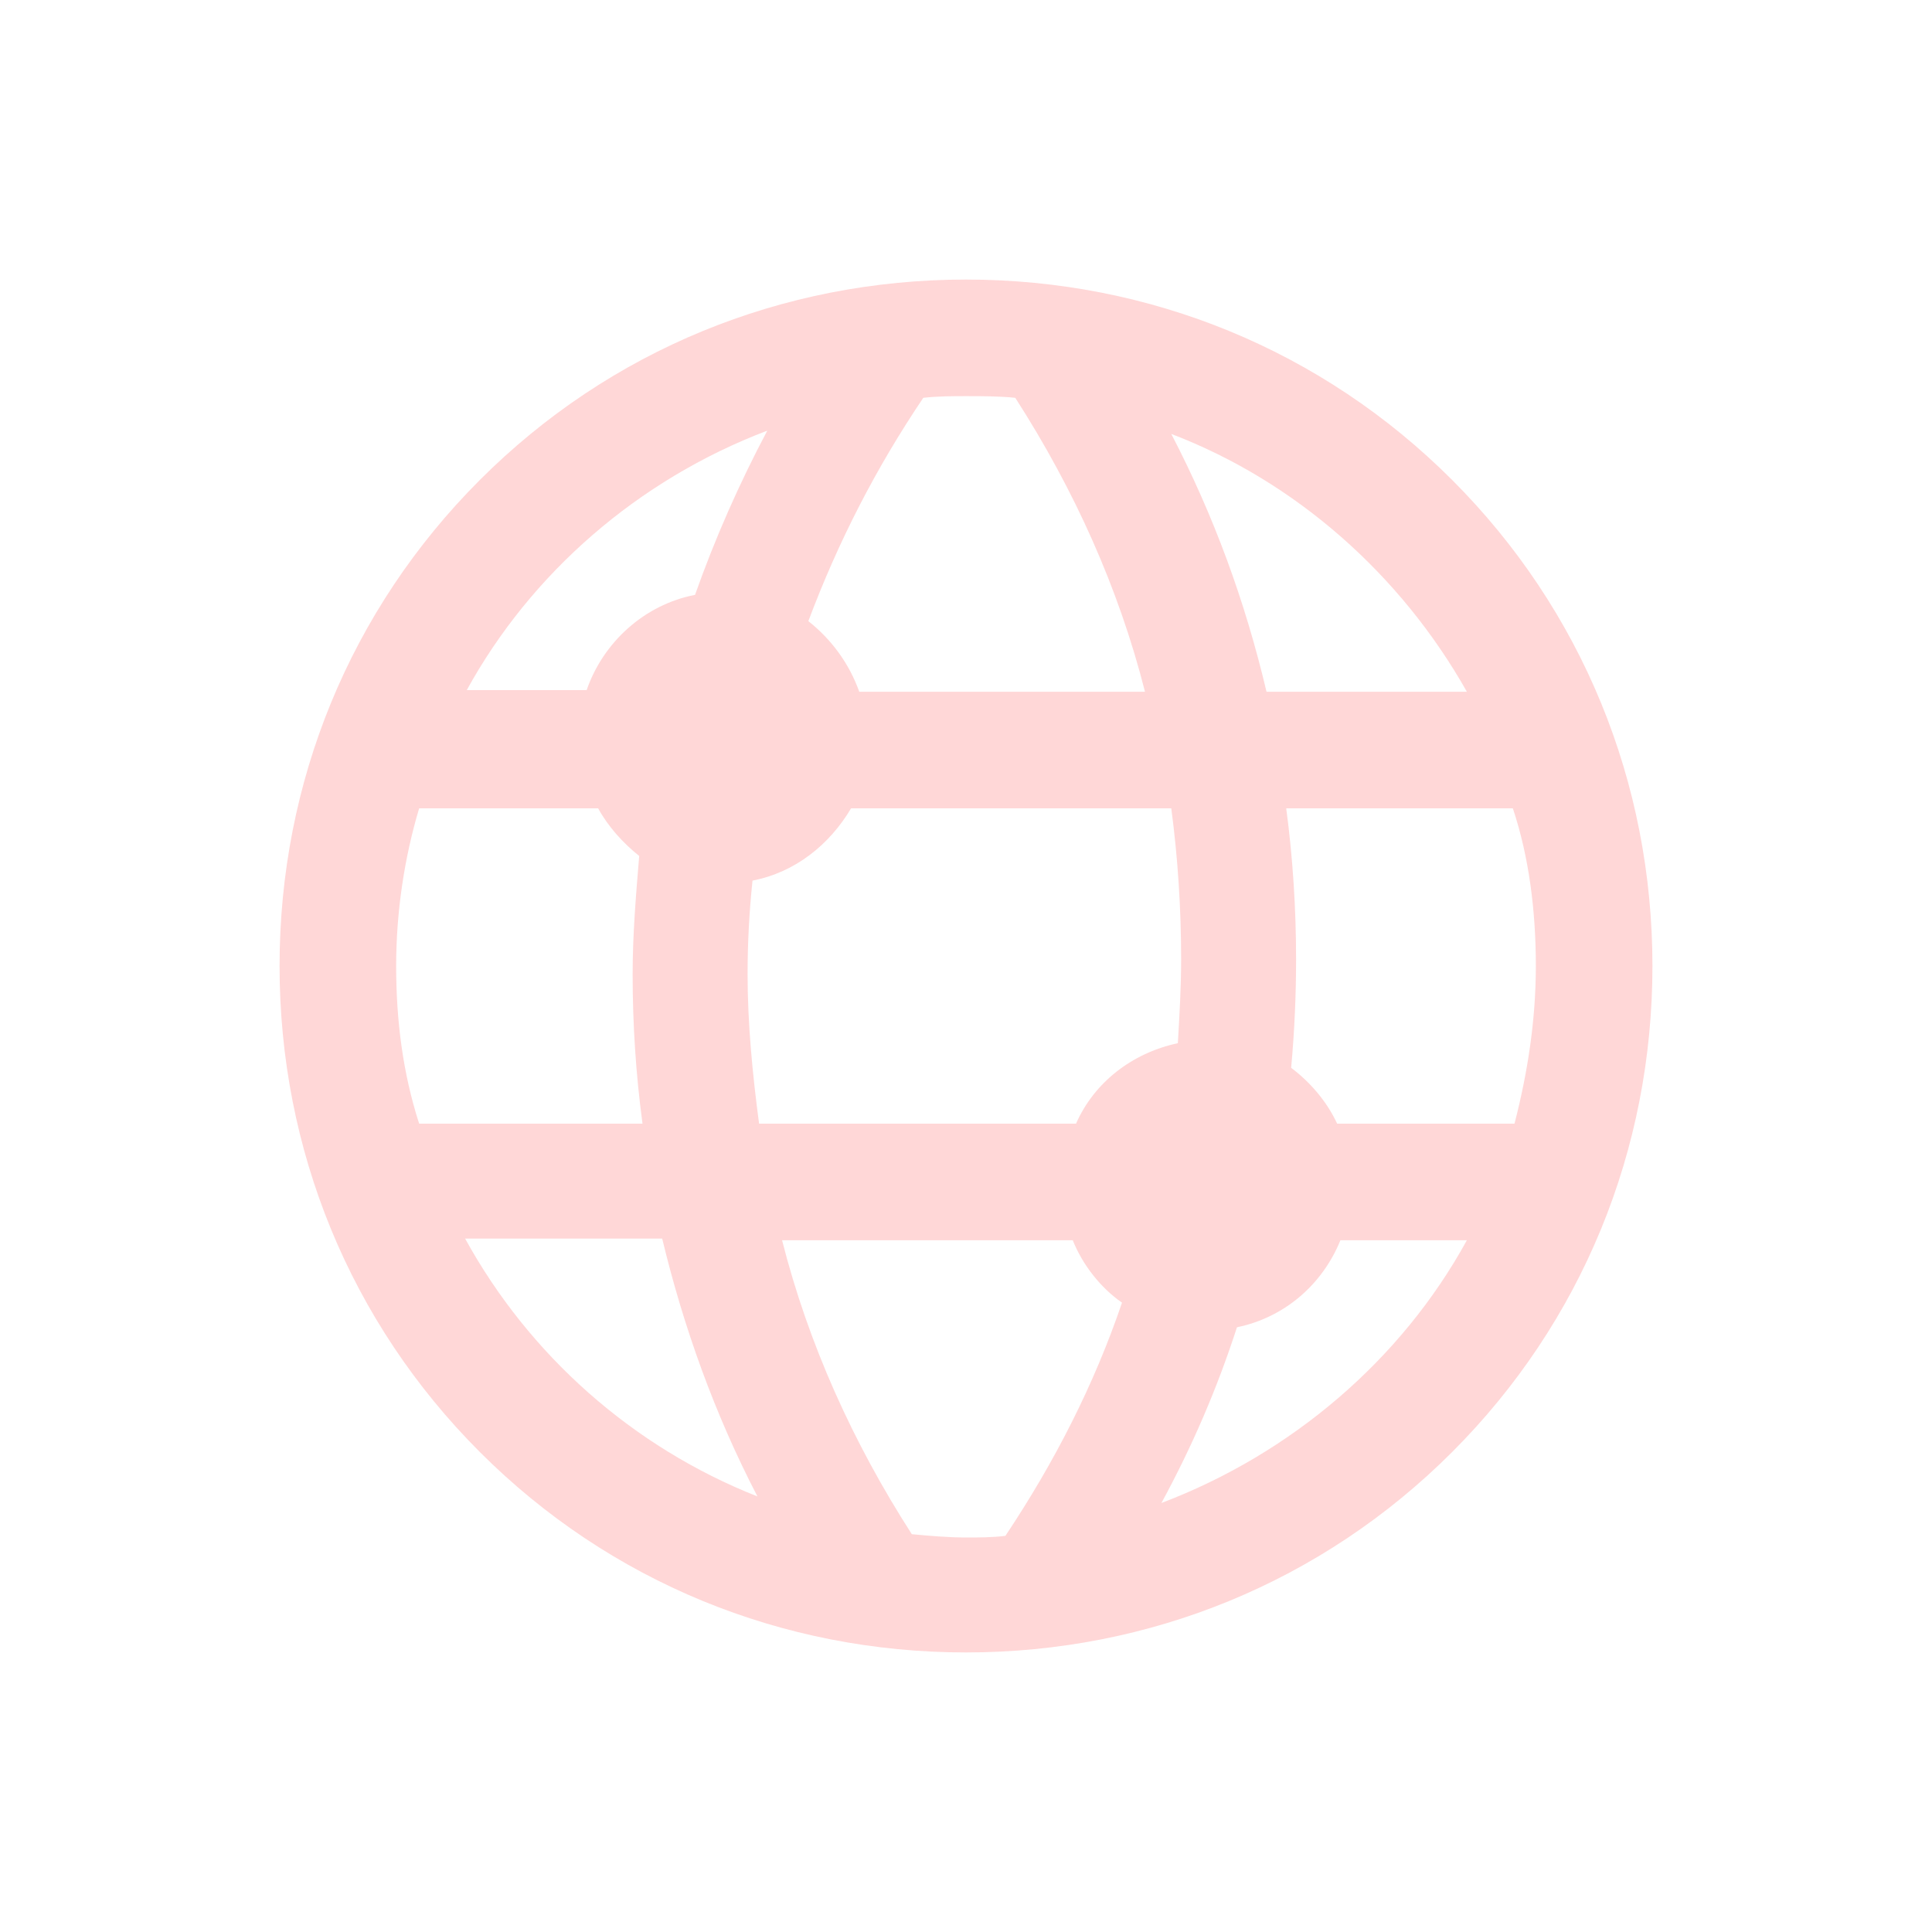
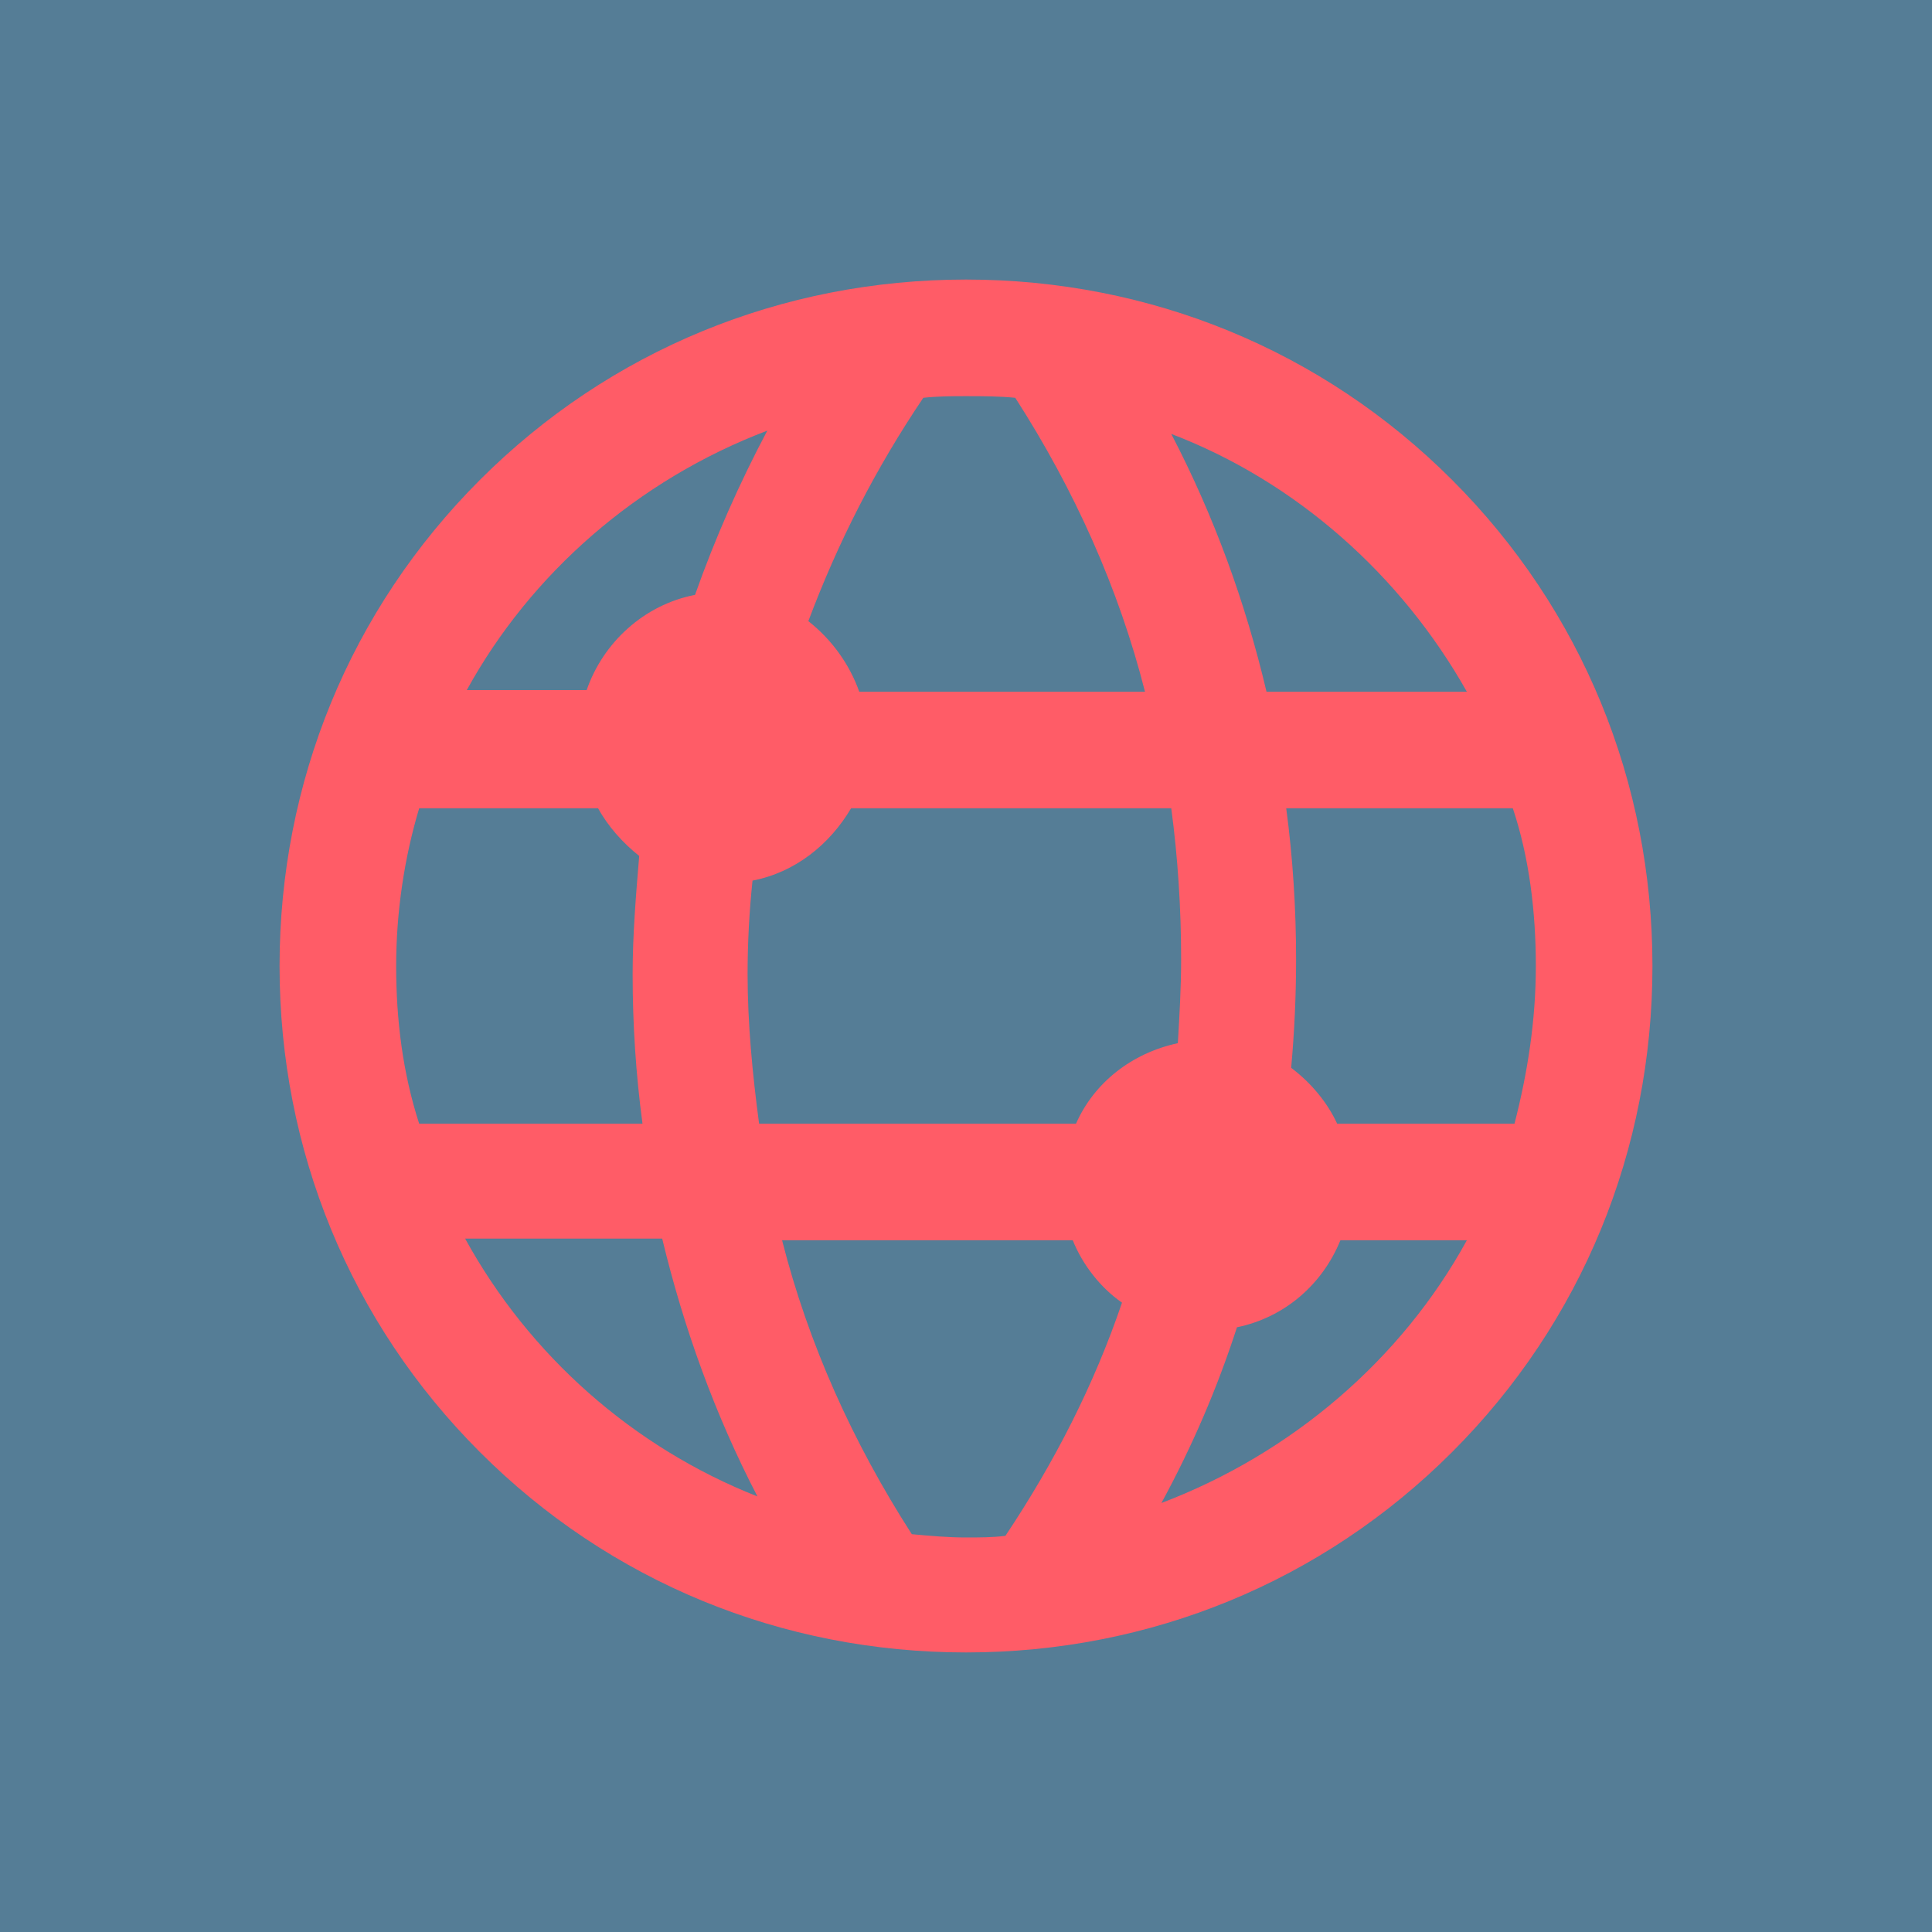
<svg xmlns="http://www.w3.org/2000/svg" data-v-1084b650="" viewBox="0 0 300 300">
-   <rect data-v-1084b650="" fill="#FFFFFF" x="0" y="0" width="300px" height="300px" class="logo-background-square" />
-   <g data-v-1084b650="" id="640fb903-7c97-3a8b-d0a7-369102908d0a" fill="#FFD7D7" stroke="none" transform="matrix(0.85,0,0,0.85,22.50001,22.50006)">
+   <rect data-v-1084b650="" fill="#557D96" x="0" y="0" width="300px" height="300px" class="logo-background-square" />
+   <g data-v-1084b650="" id="640fb903-7c97-3a8b-d0a7-369102908d0a" fill="#ff5c67" stroke="none" transform="matrix(0.85,0,0,0.85,22.50001,22.50006)">
    <svg viewBox="-205 207 100 100">
      <switch>
        <g>
          <path d="M-155 298.8c11.2 0 21.7-4.3 29.6-12.2 7.9-7.9 12.2-18.4 12.2-29.6 0-11.2-4.3-21.7-12.2-29.6-7.9-7.9-18.4-12.2-29.6-12.2s-21.7 4.3-29.6 12.2c-7.9 7.9-12.2 18.4-12.2 29.6 0 11.2 4.3 21.7 12.2 29.6 7.9 7.9 18.4 12.2 29.6 12.2zm2.4-7.1c-.8.1-1.6.1-2.4.1-1.1 0-2.2-.1-3.3-.2-3.6-5.6-6.3-11.6-7.9-17.9h17.7c.6 1.5 1.7 2.9 3 3.8-1.7 5-4.1 9.7-7.1 14.2zm9.5-2c1.9-3.5 3.4-7 4.6-10.7 2.9-.6 5.2-2.6 6.3-5.3h7.7c-4 7.3-10.7 13-18.6 16zm22.8-32.7c0 3.3-.5 6.5-1.3 9.6h-10.8c-.6-1.3-1.6-2.5-2.8-3.4.2-2.2.3-4.4.3-6.6 0-3.1-.2-6.2-.6-9.2h13.8c1 3 1.4 6.3 1.4 9.6zm-4.2-16.7h-12.2c-1.3-5.5-3.2-10.7-5.8-15.7 7.6 2.9 14 8.6 18 15.7zm-17.4 16.3c0 1.7-.1 3.4-.2 5.1-2.8.6-5.1 2.4-6.2 4.9h-19.3c-.4-3-.7-6.1-.7-9.1 0-1.9.1-3.8.3-5.7 2.6-.5 4.7-2.2 6-4.4h19.5c.4 3 .6 6.1.6 9.2zm-15.7-34.2c.9-.1 1.8-.1 2.6-.1 1 0 2 0 3 .1 3.6 5.6 6.3 11.6 7.9 17.9h-17.4c-.6-1.7-1.7-3.2-3.1-4.3 1.8-4.8 4.1-9.3 7-13.6zm-9.5 2c-1.7 3.2-3.2 6.6-4.4 10-3.1.6-5.6 2.9-6.6 5.8h-7.3c3.9-7.1 10.4-12.8 18.3-15.8zm-22.6 32.6c0-3.3.5-6.6 1.4-9.6h10.9c.6 1.1 1.5 2.1 2.5 2.9-.2 2.4-.4 4.8-.4 7.2 0 3.1.2 6.1.6 9.1h-13.6c-1-3.1-1.4-6.3-1.4-9.6zm16.2 16.6c1.3 5.4 3.2 10.7 5.8 15.7-7.6-3-13.9-8.6-17.8-15.7h12z" />
        </g>
      </switch>
    </svg>
  </g>
</svg>
